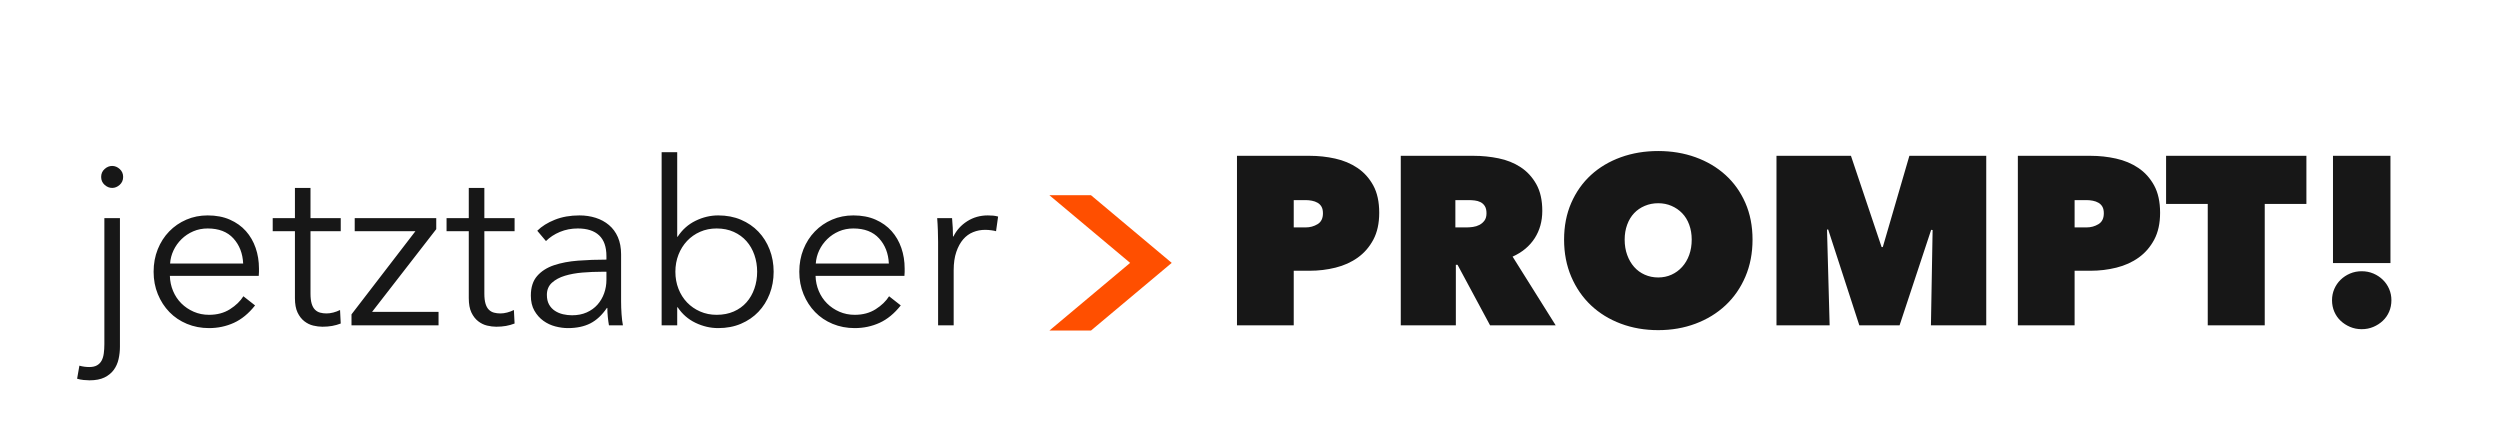
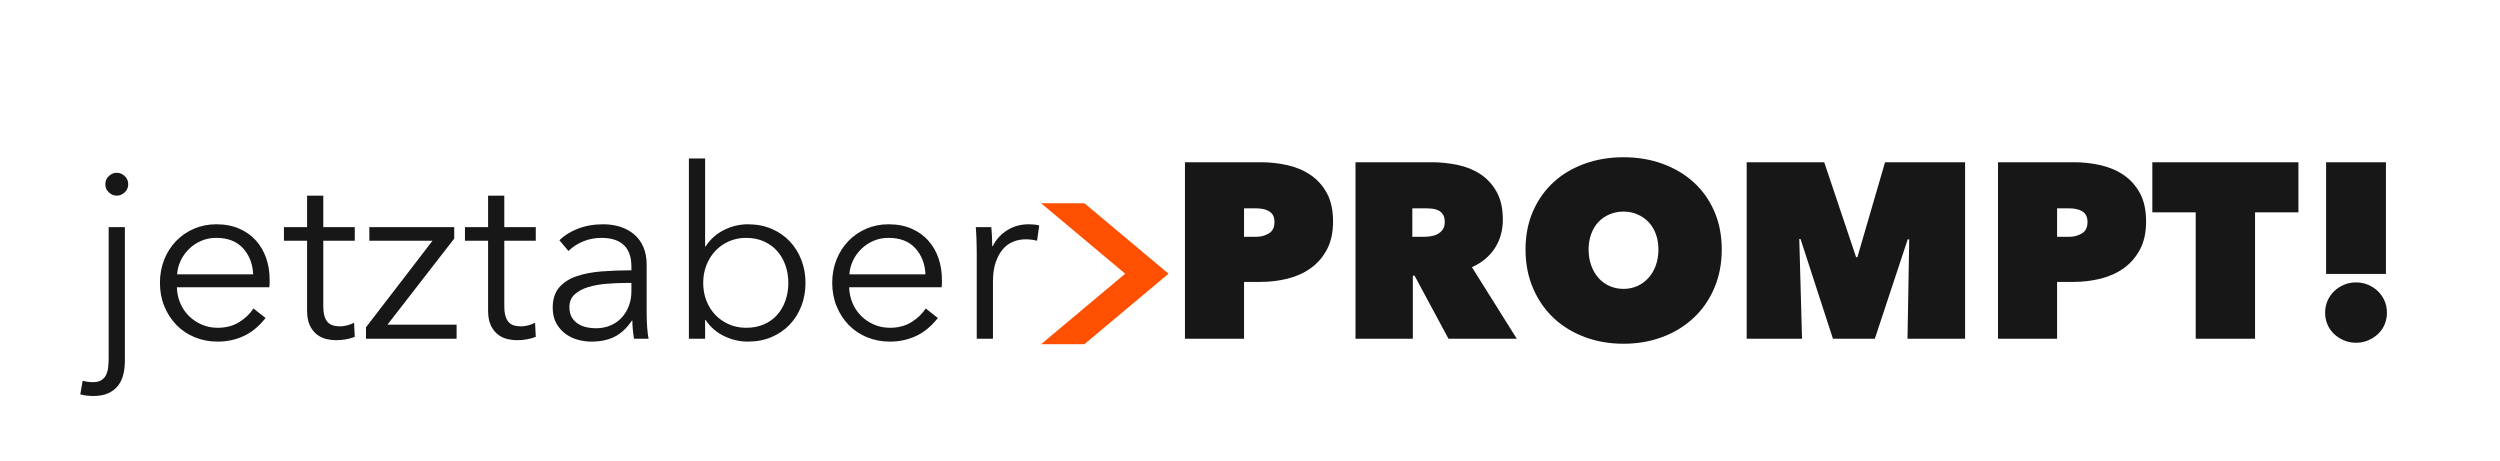
- <svg xmlns="http://www.w3.org/2000/svg" width="1921" height="340" viewBox="0 0 1921 340" role="img" aria-labelledby="title desc">
+ <svg xmlns="http://www.w3.org/2000/svg" width="1845" height="340" viewBox="0 0 1845 340" role="img" aria-labelledby="title desc">
  <path d="M61.008 280.976Q62.768 281.504 64.792 281.768Q66.816 282.032 68.576 282.032Q72.272 282.032 74.56 280.712Q76.848 279.392 78.08 277.104Q79.312 274.816 79.752 271.56Q80.192 268.304 80.192 264.432V167.632H92.16V266.368Q92.16 271.296 91.104 275.96Q90.048 280.624 87.408 284.232Q84.768 287.84 80.28 290.04Q75.792 292.24 68.752 292.24Q66.816 292.24 64.176 291.976Q61.536 291.712 59.248 291.008ZM94.624 135.952Q94.624 139.648 91.984 142.024Q89.344 144.4 86.176 144.4Q83.008 144.4 80.368 142.024Q77.728 139.648 77.728 135.952Q77.728 132.256 80.368 129.88Q83.008 127.504 86.176 127.504Q89.344 127.504 91.984 129.88Q94.624 132.256 94.624 135.952Z M186.848 202.48Q186.32 190.864 179.368 183.208Q172.416 175.552 159.568 175.552Q153.584 175.552 148.48 177.752Q143.376 179.952 139.504 183.736Q135.632 187.52 133.344 192.36Q131.056 197.2 130.704 202.48ZM198.992 206.352Q198.992 207.584 198.992 208.992Q198.992 210.4 198.816 211.984H130.528Q130.704 218.144 132.992 223.6Q135.28 229.056 139.328 233.104Q143.376 237.152 148.832 239.528Q154.288 241.904 160.624 241.904Q169.952 241.904 176.728 237.592Q183.504 233.28 187.024 227.648L196.0 234.688Q188.608 244.016 179.72 248.064Q170.832 252.112 160.624 252.112Q151.472 252.112 143.64 248.856Q135.808 245.6 130.176 239.792Q124.544 233.984 121.288 226.064Q118.032 218.144 118.032 208.816Q118.032 199.488 121.2 191.568Q124.368 183.648 130.0 177.84Q135.632 172.032 143.2 168.776Q150.768 165.52 159.568 165.52Q169.248 165.52 176.64 168.776Q184.032 172.032 188.96 177.576Q193.888 183.12 196.44 190.512Q198.992 197.904 198.992 206.352Z M261.824 177.664H238.592V225.712Q238.592 230.288 239.472 233.28Q240.352 236.272 242.024 237.944Q243.696 239.616 245.984 240.232Q248.272 240.848 250.912 240.848Q253.376 240.848 256.104 240.144Q258.832 239.44 261.296 238.208L261.824 248.592Q258.656 249.824 255.224 250.44Q251.792 251.056 247.744 251.056Q244.4 251.056 240.704 250.176Q237.008 249.296 233.84 246.832Q230.672 244.368 228.648 240.144Q226.624 235.92 226.624 229.056V177.664H209.552V167.632H226.624V144.4H238.592V167.632H261.824Z M335.216 176.08 285.936 239.616H336.976V250.0H270.096V241.552L319.2 177.664H272.56V167.632H335.216Z M395.408 177.664H372.176V225.712Q372.176 230.288 373.056 233.28Q373.936 236.272 375.608 237.944Q377.28 239.616 379.568 240.232Q381.856 240.848 384.496 240.848Q386.96 240.848 389.688 240.144Q392.416 239.44 394.88 238.208L395.408 248.592Q392.24 249.824 388.808 250.44Q385.376 251.056 381.328 251.056Q377.984 251.056 374.288 250.176Q370.592 249.296 367.424 246.832Q364.256 244.368 362.232 240.144Q360.208 235.92 360.208 229.056V177.664H343.136V167.632H360.208V144.4H372.176V167.632H395.408Z M465.984 196.848Q465.984 186.112 460.352 180.832Q454.72 175.552 443.984 175.552Q436.592 175.552 430.256 178.192Q423.92 180.832 419.52 185.232L412.832 177.312Q417.936 172.208 426.296 168.864Q434.656 165.52 445.216 165.52Q451.904 165.52 457.712 167.368Q463.52 169.216 467.92 172.912Q472.32 176.608 474.784 182.24Q477.248 187.872 477.248 195.44V231.52Q477.248 236.272 477.6 241.376Q477.952 246.48 478.656 250.0H467.92Q467.392 247.008 467.04 243.488Q466.688 239.968 466.688 236.624H466.336Q460.704 244.896 453.576 248.504Q446.448 252.112 436.416 252.112Q431.664 252.112 426.648 250.792Q421.632 249.472 417.496 246.48Q413.36 243.488 410.632 238.736Q407.904 233.984 407.904 227.12Q407.904 217.616 412.744 212.072Q417.584 206.528 425.68 203.8Q433.776 201.072 444.248 200.28Q454.72 199.488 465.984 199.488ZM462.464 208.816Q455.072 208.816 447.592 209.432Q440.112 210.048 434.04 211.896Q427.968 213.744 424.096 217.264Q420.224 220.784 420.224 226.592Q420.224 230.992 421.896 233.984Q423.568 236.976 426.384 238.824Q429.2 240.672 432.632 241.464Q436.064 242.256 439.584 242.256Q445.92 242.256 450.848 240.056Q455.776 237.856 459.12 234.072Q462.464 230.288 464.224 225.36Q465.984 220.432 465.984 214.976V208.816Z M520.368 236.096V250.0H508.4V116.944H520.368V181.888H520.72Q526.0 173.792 534.448 169.656Q542.896 165.52 551.872 165.52Q561.552 165.52 569.384 168.864Q577.216 172.208 582.76 178.016Q588.304 183.824 591.384 191.744Q594.464 199.664 594.464 208.816Q594.464 217.968 591.384 225.888Q588.304 233.808 582.76 239.616Q577.216 245.424 569.384 248.768Q561.552 252.112 551.872 252.112Q542.896 252.112 534.448 248.064Q526.0 244.016 520.72 236.096ZM581.792 208.816Q581.792 201.952 579.68 195.88Q577.568 189.808 573.608 185.32Q569.648 180.832 563.84 178.192Q558.032 175.552 550.64 175.552Q543.776 175.552 537.968 178.104Q532.16 180.656 527.936 185.144Q523.712 189.632 521.336 195.704Q518.96 201.776 518.96 208.816Q518.96 215.856 521.336 221.928Q523.712 228.0 527.936 232.4Q532.16 236.8 537.968 239.352Q543.776 241.904 550.64 241.904Q558.032 241.904 563.84 239.352Q569.648 236.8 573.608 232.312Q577.568 227.824 579.68 221.752Q581.792 215.68 581.792 208.816Z M682.992 202.48Q682.464 190.864 675.512 183.208Q668.56 175.552 655.712 175.552Q649.728 175.552 644.624 177.752Q639.52 179.952 635.648 183.736Q631.776 187.52 629.488 192.36Q627.2 197.2 626.848 202.48ZM695.136 206.352Q695.136 207.584 695.136 208.992Q695.136 210.4 694.96 211.984H626.672Q626.848 218.144 629.136 223.6Q631.424 229.056 635.472 233.104Q639.52 237.152 644.976 239.528Q650.432 241.904 656.768 241.904Q666.096 241.904 672.872 237.592Q679.648 233.28 683.168 227.648L692.144 234.688Q684.752 244.016 675.864 248.064Q666.976 252.112 656.768 252.112Q647.616 252.112 639.784 248.856Q631.952 245.6 626.32 239.792Q620.688 233.984 617.432 226.064Q614.176 218.144 614.176 208.816Q614.176 199.488 617.344 191.568Q620.512 183.648 626.144 177.84Q631.776 172.032 639.344 168.776Q646.912 165.52 655.712 165.52Q665.392 165.52 672.784 168.776Q680.176 172.032 685.104 177.576Q690.032 183.12 692.584 190.512Q695.136 197.904 695.136 206.352Z M720.832 185.76Q720.832 182.416 720.656 177.136Q720.48 171.856 720.128 167.632H731.568Q731.92 170.976 732.096 175.024Q732.272 179.072 732.272 181.712H732.624Q736.144 174.496 743.184 170.008Q750.224 165.52 759.024 165.52Q761.312 165.52 763.16 165.696Q765.008 165.872 766.944 166.4L765.36 177.664Q764.304 177.312 761.84 176.96Q759.376 176.608 756.912 176.608Q752.16 176.608 747.76 178.368Q743.36 180.128 740.104 183.912Q736.848 187.696 734.824 193.592Q732.8 199.488 732.8 207.76V250.0H720.832V185.76Z" fill="#171717" />
-   <polygon points="806.35,150.00 838.31,150.00 900.35,202.00 838.31,254.00 806.35,254.00 868.39,202.00" fill="#FF4F00" />
-   <path d="M994.104 208.048V250.0H950.496V119.728H1006.432Q1016.368 119.728 1025.936 121.844Q1035.504 123.96 1043.048 129.02Q1050.592 134.08 1055.192 142.452Q1059.792 150.824 1059.792 163.52Q1059.792 175.664 1055.284 184.128Q1050.776 192.592 1043.324 197.928Q1035.872 203.264 1026.212 205.656Q1016.552 208.048 1006.432 208.048ZM994.104 153.768V174.744H1003.304Q1008.272 174.744 1012.412 172.26Q1016.552 169.776 1016.552 163.888Q1016.552 160.76 1015.448 158.828Q1014.344 156.896 1012.412 155.792Q1010.48 154.688 1008.088 154.228Q1005.696 153.768 1003.304 153.768Z M1076.352 119.728H1132.472Q1142.04 119.728 1151.516 121.66Q1160.992 123.592 1168.444 128.468Q1175.896 133.344 1180.496 141.532Q1185.096 149.72 1185.096 162.048Q1185.096 174.008 1179.208 183.116Q1173.32 192.224 1162.28 197.192L1195.4 250.0H1144.984L1119.96 203.448H1118.672V250.0H1076.352ZM1118.304 174.744H1126.952Q1129.16 174.744 1131.828 174.376Q1134.496 174.008 1136.796 172.812Q1139.096 171.616 1140.66 169.5Q1142.224 167.384 1142.224 163.888Q1142.224 160.392 1140.936 158.368Q1139.648 156.344 1137.624 155.332Q1135.6 154.32 1133.208 154.044Q1130.816 153.768 1128.792 153.768H1118.304Z M1201.84 184.128Q1201.84 168.488 1207.36 155.884Q1212.88 143.28 1222.54 134.448Q1232.2 125.616 1245.448 120.832Q1258.696 116.048 1274.152 116.048Q1289.608 116.048 1302.856 120.832Q1316.104 125.616 1325.856 134.448Q1335.608 143.28 1341.128 155.884Q1346.648 168.488 1346.648 184.128Q1346.648 199.768 1341.128 212.648Q1335.608 225.528 1325.856 234.636Q1316.104 243.744 1302.856 248.712Q1289.608 253.68 1274.152 253.68Q1258.696 253.68 1245.448 248.712Q1232.2 243.744 1222.54 234.636Q1212.88 225.528 1207.36 212.648Q1201.84 199.768 1201.84 184.128ZM1248.392 184.128Q1248.392 190.568 1250.324 195.904Q1252.256 201.24 1255.66 205.104Q1259.064 208.968 1263.848 211.084Q1268.632 213.2 1274.152 213.2Q1279.672 213.2 1284.364 211.084Q1289.056 208.968 1292.552 205.104Q1296.048 201.24 1297.98 195.904Q1299.912 190.568 1299.912 184.128Q1299.912 177.872 1297.98 172.628Q1296.048 167.384 1292.552 163.796Q1289.056 160.208 1284.364 158.184Q1279.672 156.16 1274.152 156.16Q1268.632 156.16 1263.848 158.184Q1259.064 160.208 1255.66 163.796Q1252.256 167.384 1250.324 172.628Q1248.392 177.872 1248.392 184.128Z M1403.872 176.4 1405.896 250.0H1365.048V119.728H1422.272L1445.824 189.832H1446.744L1467.168 119.728H1526.232V250.0H1483.728L1485.016 176.768L1483.912 176.584L1459.624 250.0H1428.712L1404.792 176.4Z M1594.128 208.048V250.0H1550.52V119.728H1606.456Q1616.392 119.728 1625.96 121.844Q1635.528 123.96 1643.072 129.02Q1650.616 134.08 1655.216 142.452Q1659.816 150.824 1659.816 163.52Q1659.816 175.664 1655.308 184.128Q1650.8 192.592 1643.348 197.928Q1635.896 203.264 1626.236 205.656Q1616.576 208.048 1606.456 208.048ZM1594.128 153.768V174.744H1603.328Q1608.296 174.744 1612.436 172.26Q1616.576 169.776 1616.576 163.888Q1616.576 160.76 1615.472 158.828Q1614.368 156.896 1612.436 155.792Q1610.504 154.688 1608.112 154.228Q1605.72 153.768 1603.328 153.768Z M1740.224 250.0H1696.432V156.712H1664.416V119.728H1772.24V156.712H1740.224Z M1814.744 252.944Q1809.96 252.944 1805.82 251.196Q1801.68 249.448 1798.552 246.504Q1795.424 243.56 1793.676 239.512Q1791.928 235.464 1791.928 230.68Q1791.928 226.08 1793.676 222.032Q1795.424 217.984 1798.552 214.948Q1801.68 211.912 1805.82 210.164Q1809.96 208.416 1814.744 208.416Q1819.528 208.416 1823.668 210.164Q1827.808 211.912 1830.936 214.948Q1834.064 217.984 1835.812 222.032Q1837.56 226.08 1837.56 230.68Q1837.56 235.464 1835.812 239.512Q1834.064 243.56 1830.936 246.504Q1827.808 249.448 1823.668 251.196Q1819.528 252.944 1814.744 252.944ZM1792.664 119.728H1836.824V202.16H1792.664Z" fill="#171717" />
+   <polygon points="768.35,150.00 800.31,150.00 862.35,202.00 800.31,254.00 768.35,254.00 830.39,202.00" fill="#FF4F00" />
+   <path d="M918.104 208.048V250.0H874.496V119.728H930.432Q940.368 119.728 949.936 121.844Q959.504 123.96 967.048 129.02Q974.592 134.08 979.192 142.452Q983.792 150.824 983.792 163.52Q983.792 175.664 979.284 184.128Q974.776 192.592 967.324 197.928Q959.872 203.264 950.212 205.656Q940.552 208.048 930.432 208.048ZM918.104 153.768V174.744H927.304Q932.272 174.744 936.412 172.26Q940.552 169.776 940.552 163.888Q940.552 160.76 939.448 158.828Q938.344 156.896 936.412 155.792Q934.48 154.688 932.088 154.228Q929.696 153.768 927.304 153.768Z M1000.352 119.728H1056.472Q1066.04 119.728 1075.516 121.66Q1084.992 123.592 1092.444 128.468Q1099.896 133.344 1104.496 141.532Q1109.096 149.72 1109.096 162.048Q1109.096 174.008 1103.208 183.116Q1097.32 192.224 1086.28 197.192L1119.4 250.0H1068.984L1043.96 203.448H1042.672V250.0H1000.352ZM1042.304 174.744H1050.952Q1053.16 174.744 1055.828 174.376Q1058.496 174.008 1060.796 172.812Q1063.096 171.616 1064.66 169.5Q1066.224 167.384 1066.224 163.888Q1066.224 160.392 1064.936 158.368Q1063.648 156.344 1061.624 155.332Q1059.6 154.32 1057.208 154.044Q1054.816 153.768 1052.792 153.768H1042.304Z M1125.84 184.128Q1125.84 168.488 1131.36 155.884Q1136.88 143.28 1146.54 134.448Q1156.2 125.616 1169.448 120.832Q1182.696 116.048 1198.152 116.048Q1213.608 116.048 1226.856 120.832Q1240.104 125.616 1249.856 134.448Q1259.608 143.28 1265.128 155.884Q1270.648 168.488 1270.648 184.128Q1270.648 199.768 1265.128 212.648Q1259.608 225.528 1249.856 234.636Q1240.104 243.744 1226.856 248.712Q1213.608 253.68 1198.152 253.68Q1182.696 253.68 1169.448 248.712Q1156.2 243.744 1146.54 234.636Q1136.88 225.528 1131.36 212.648Q1125.84 199.768 1125.84 184.128ZM1172.392 184.128Q1172.392 190.568 1174.324 195.904Q1176.256 201.24 1179.66 205.104Q1183.064 208.968 1187.848 211.084Q1192.632 213.2 1198.152 213.2Q1203.672 213.2 1208.364 211.084Q1213.056 208.968 1216.552 205.104Q1220.048 201.24 1221.98 195.904Q1223.912 190.568 1223.912 184.128Q1223.912 177.872 1221.98 172.628Q1220.048 167.384 1216.552 163.796Q1213.056 160.208 1208.364 158.184Q1203.672 156.16 1198.152 156.16Q1192.632 156.16 1187.848 158.184Q1183.064 160.208 1179.66 163.796Q1176.256 167.384 1174.324 172.628Q1172.392 177.872 1172.392 184.128Z M1327.872 176.4 1329.896 250.0H1289.048V119.728H1346.272L1369.824 189.832H1370.744L1391.168 119.728H1450.232V250.0H1407.728L1409.016 176.768L1407.912 176.584L1383.624 250.0H1352.712L1328.792 176.4Z M1518.128 208.048V250.0H1474.52V119.728H1530.456Q1540.392 119.728 1549.96 121.844Q1559.528 123.96 1567.072 129.02Q1574.616 134.08 1579.216 142.452Q1583.816 150.824 1583.816 163.52Q1583.816 175.664 1579.308 184.128Q1574.8 192.592 1567.348 197.928Q1559.896 203.264 1550.236 205.656Q1540.576 208.048 1530.456 208.048ZM1518.128 153.768V174.744H1527.328Q1532.296 174.744 1536.436 172.26Q1540.576 169.776 1540.576 163.888Q1540.576 160.76 1539.472 158.828Q1538.368 156.896 1536.436 155.792Q1534.504 154.688 1532.112 154.228Q1529.72 153.768 1527.328 153.768Z M1664.224 250.0H1620.432V156.712H1588.416V119.728H1696.24V156.712H1664.224Z M1738.744 252.944Q1733.96 252.944 1729.82 251.196Q1725.68 249.448 1722.552 246.504Q1719.424 243.56 1717.676 239.512Q1715.928 235.464 1715.928 230.68Q1715.928 226.08 1717.676 222.032Q1719.424 217.984 1722.552 214.948Q1725.68 211.912 1729.82 210.164Q1733.96 208.416 1738.744 208.416Q1743.528 208.416 1747.668 210.164Q1751.808 211.912 1754.936 214.948Q1758.064 217.984 1759.812 222.032Q1761.56 226.08 1761.56 230.68Q1761.56 235.464 1759.812 239.512Q1758.064 243.56 1754.936 246.504Q1751.808 249.448 1747.668 251.196Q1743.528 252.944 1738.744 252.944ZM1716.664 119.728H1760.824V202.16H1716.664Z" fill="#171717" />
</svg>
